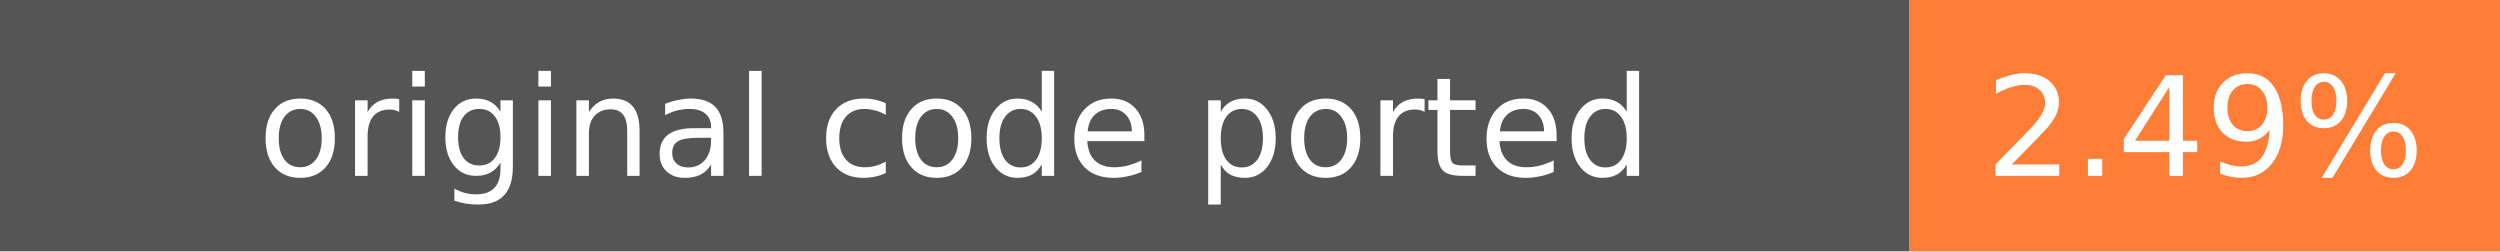
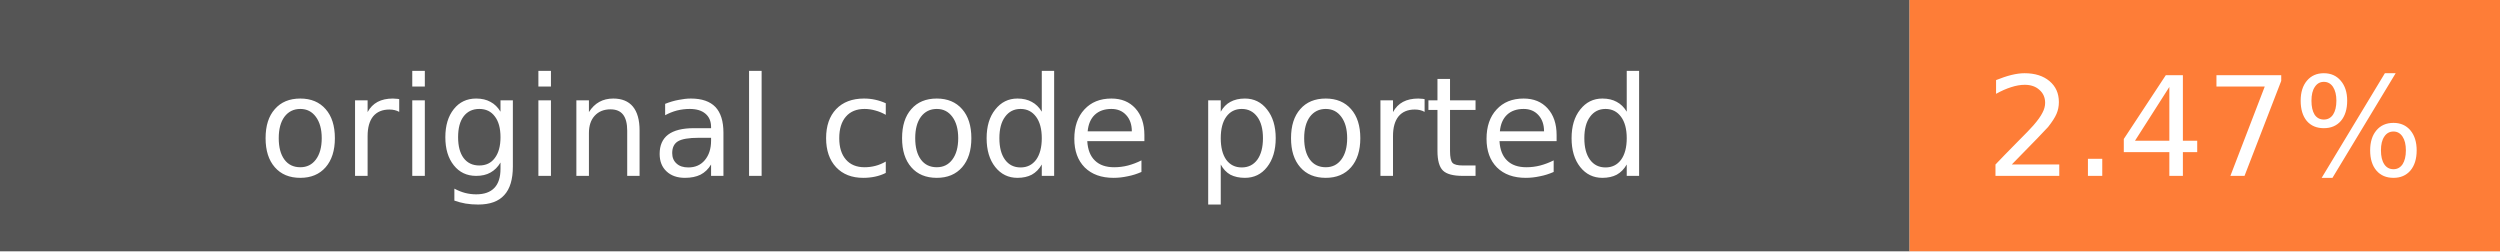
- <svg xmlns="http://www.w3.org/2000/svg" width="199" height="20" role="img" aria-label="original code ported: 2.49%">
+ <svg xmlns="http://www.w3.org/2000/svg" width="199" height="20" role="img" aria-label="original code ported: 2.47%">
  <rect width="152" height="20" fill="#555" />
  <rect x="152" width="47" height="20" fill="#fe7d37" />
  <g fill="#fff" font-family="Verdana,DejaVu Sans,sans-serif" font-size="11" text-anchor="middle">
    <text x="76.0" y="14">original code ported</text>
-     <text x="175.5" y="14">2.49%</text>
+     <text x="175.5" y="14">2.47%</text>
  </g>
</svg>
